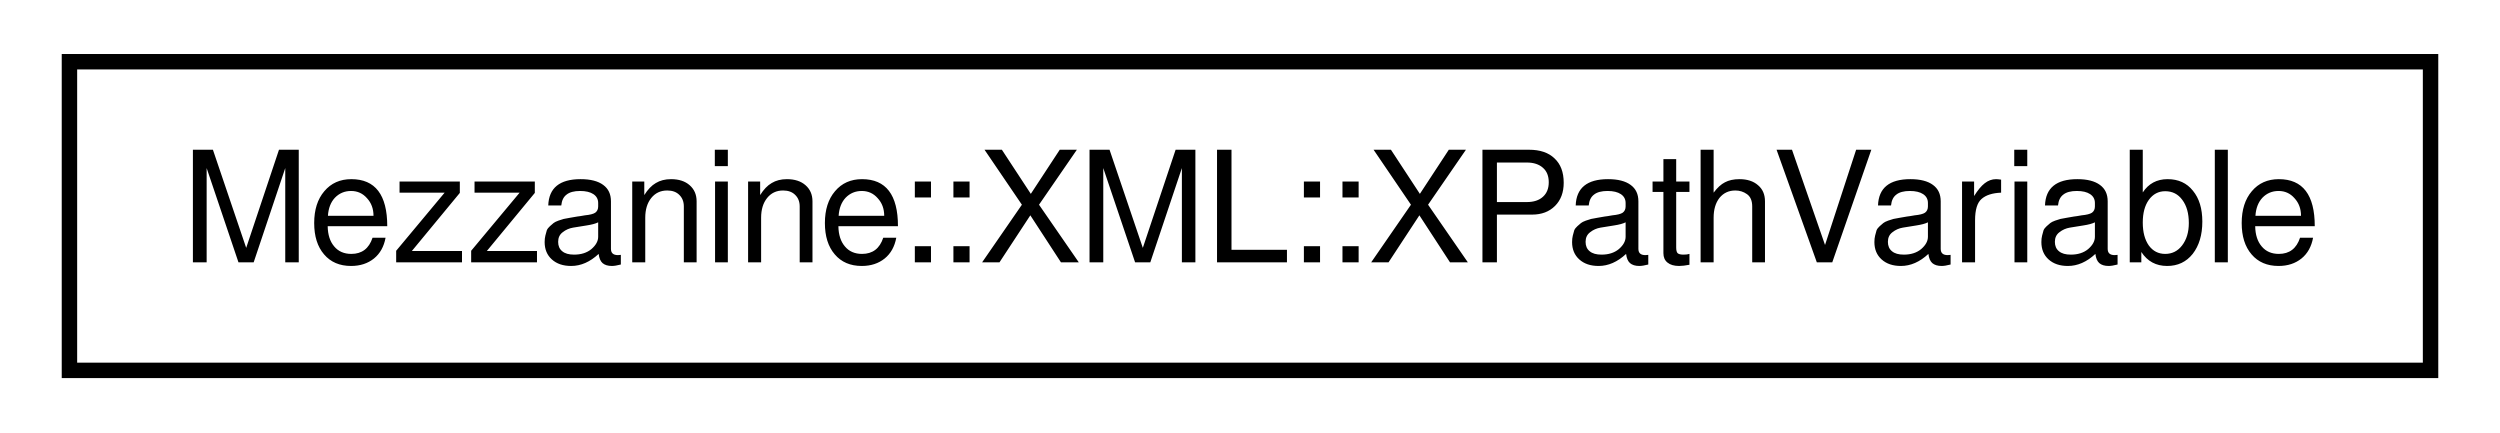
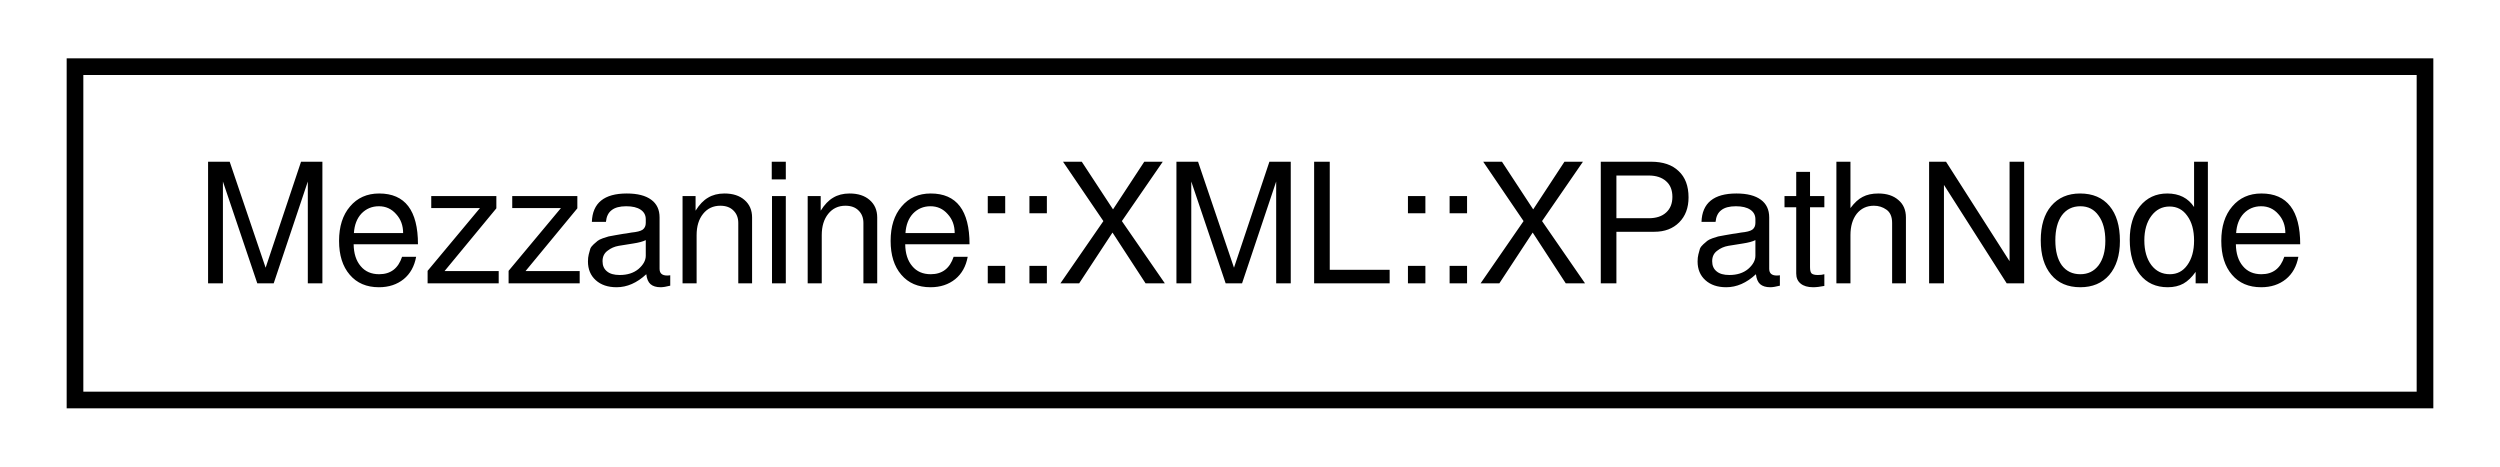
- <svg xmlns="http://www.w3.org/2000/svg" xmlns:xlink="http://www.w3.org/1999/xlink" width="162pt" height="28pt" viewBox="0.00 0.00 162.00 28.00">
+ <svg xmlns="http://www.w3.org/2000/svg" xmlns:xlink="http://www.w3.org/1999/xlink" width="150pt" height="28pt" viewBox="0.00 0.00 150.00 28.00">
  <g id="graph1" class="graph" transform="scale(1 1) rotate(0) translate(4 24)">
    <g id="node1" class="node">
-       <a xlink:href="classMezzanine_1_1XML_1_1XPathVariable.xhtml" target="_top" xlink:title="A single XPath variable.">
-         <polygon fill="none" stroke="black" points="0.5,-0 0.5,-20 153.5,-20 153.5,-0 0.5,-0" />
-         <text text-anchor="middle" x="77" y="-7" font-family="FreeSans" font-size="10.00">Mezzanine::XML::XPathVariable</text>
+       <a xlink:href="classMezzanine_1_1XML_1_1XPathNode.xhtml" target="_top" xlink:title="An XPath node which can store handles to a XML::Node or an XML::Attribute.">
+         <polygon fill="none" stroke="black" points="0.5,-0 0.5,-20 141.5,-20 141.5,-0 0.5,-0" />
+         <text text-anchor="middle" x="71" y="-7" font-family="FreeSans" font-size="10.00">Mezzanine::XML::XPathNode</text>
      </a>
    </g>
  </g>
</svg>
